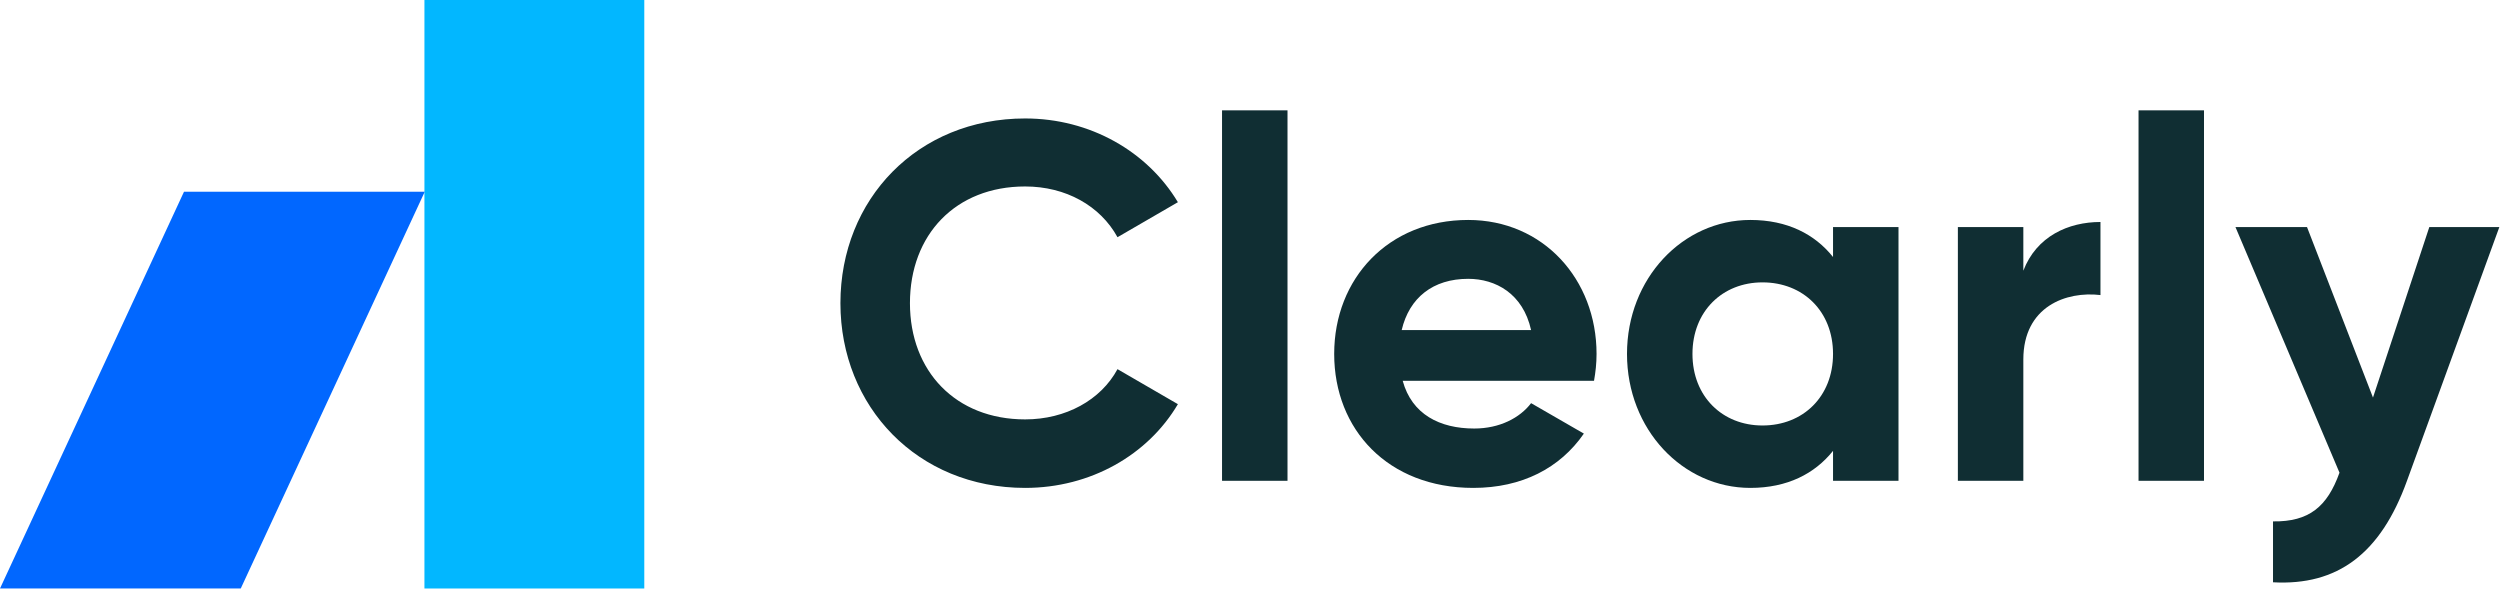
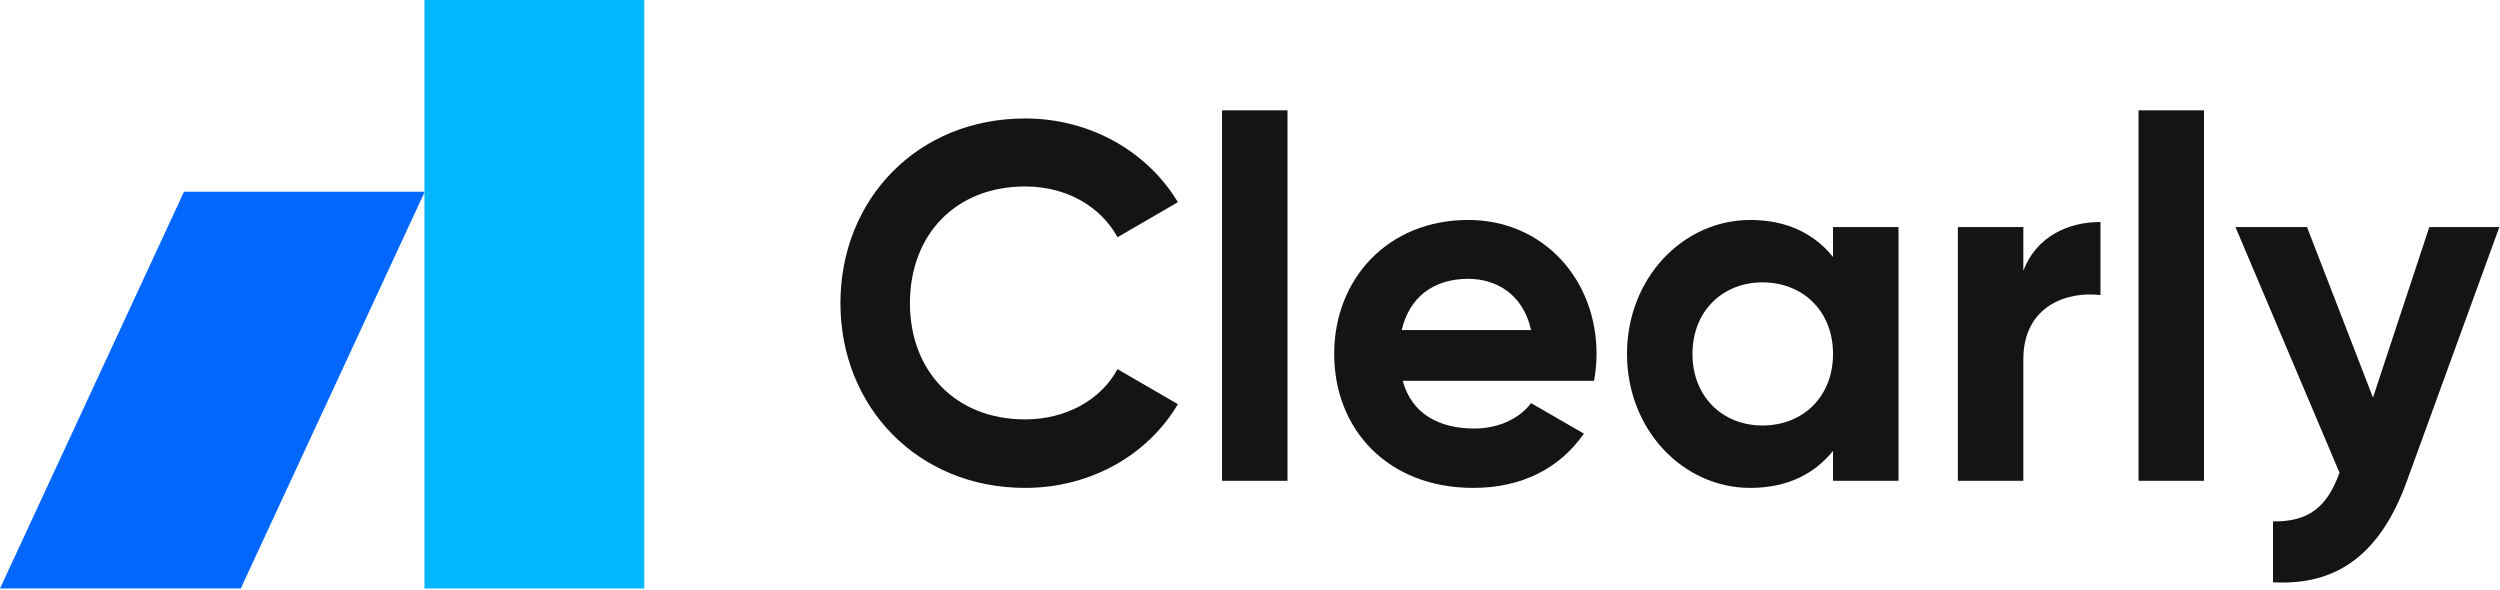
<svg xmlns="http://www.w3.org/2000/svg" width="100%" height="100%" viewBox="0 0 704 166" version="1.1" xml:space="preserve" style="fill-rule:evenodd;clip-rule:evenodd;stroke-linejoin:round;stroke-miterlimit:2;">
  <g>
    <g>
-       <path d="M288.68,137.393C307.114,137.393 323.263,128.104 331.694,113.814L314.688,103.954C309.973,112.671 300.112,118.101 288.68,118.101C269.102,118.101 256.241,104.525 256.241,85.376C256.241,66.084 269.102,52.509 288.68,52.509C300.112,52.509 309.83,57.939 314.688,66.799L331.694,56.939C323.12,42.648 306.972,33.359 288.68,33.359C258.384,33.359 236.663,56.081 236.663,85.376C236.663,114.529 258.384,137.393 288.68,137.393Z" style="fill:rgb(16,46,51);fill-rule:nonzero;" />
-       <rect x="344.126" y="31.073" width="18.435" height="104.32" style="fill:rgb(16,46,51);fill-rule:nonzero;" />
-       <path d="M395,107.241L448.875,107.241C449.303,104.811 449.589,102.382 449.589,99.667C449.589,78.66 434.584,61.94 413.435,61.94C390.999,61.94 375.708,78.374 375.708,99.667C375.708,120.959 390.856,137.393 414.864,137.393C428.582,137.393 439.3,131.82 446.017,122.102L431.155,113.528C428.011,117.672 422.295,120.673 415.149,120.673C405.432,120.673 397.572,116.672 395,107.241ZM394.714,92.95C396.858,83.804 403.574,78.517 413.435,78.517C421.151,78.517 428.868,82.661 431.155,92.95L394.714,92.95Z" style="fill:rgb(16,46,51);fill-rule:nonzero;" />
-       <path d="M516.182,63.941L516.182,72.372C511.038,65.941 503.321,61.94 492.889,61.94C473.883,61.94 458.163,78.374 458.163,99.667C458.163,120.959 473.883,137.393 492.889,137.393C503.321,137.393 511.038,133.392 516.182,126.961L516.182,135.393L534.617,135.393L534.617,63.941L516.182,63.941ZM496.319,119.816C485.029,119.816 476.598,111.671 476.598,99.667C476.598,87.663 485.029,79.517 496.319,79.517C507.751,79.517 516.182,87.663 516.182,99.667C516.182,111.671 507.751,119.816 496.319,119.816Z" style="fill:rgb(16,46,51);fill-rule:nonzero;" />
-       <path d="M569.771,76.23L569.771,63.941L551.336,63.941L551.336,135.393L569.771,135.393L569.771,101.239C569.771,86.234 581.918,81.947 591.492,83.09L591.492,62.512C582.489,62.512 573.486,66.513 569.771,76.23Z" style="fill:rgb(16,46,51);fill-rule:nonzero;" />
-       <rect x="602.21" y="31.073" width="18.435" height="104.32" style="fill:rgb(16,46,51);fill-rule:nonzero;" />
-       <path d="M684.094,63.941L668.231,111.956L649.654,63.941L629.505,63.941L658.8,133.106C655.37,142.681 650.226,146.968 640.079,146.825L640.079,163.973C658.228,164.974 670.375,155.971 677.806,135.393L703.814,63.941L684.094,63.941Z" style="fill:rgb(16,46,51);fill-rule:nonzero;" />
+       <path d="M288.68,137.393C307.114,137.393 323.263,128.104 331.694,113.814L314.688,103.954C309.973,112.671 300.112,118.101 288.68,118.101C269.102,118.101 256.241,104.525 256.241,85.376C256.241,66.084 269.102,52.509 288.68,52.509C300.112,52.509 309.83,57.939 314.688,66.799L331.694,56.939C323.12,42.648 306.972,33.359 288.68,33.359C258.384,33.359 236.663,56.081 236.663,85.376C236.663,114.529 258.384,137.393 288.68,137.393Z" style="fill:rgb(20,20,20);fill-rule:nonzero;" />
+       <rect x="344.126" y="31.073" width="18.435" height="104.32" style="fill:rgb(20,20,20);fill-rule:nonzero;" />
+       <path d="M395,107.241L448.875,107.241C449.303,104.811 449.589,102.382 449.589,99.667C449.589,78.66 434.584,61.94 413.435,61.94C390.999,61.94 375.708,78.374 375.708,99.667C375.708,120.959 390.856,137.393 414.864,137.393C428.582,137.393 439.3,131.82 446.017,122.102L431.155,113.528C428.011,117.672 422.295,120.673 415.149,120.673C405.432,120.673 397.572,116.672 395,107.241ZM394.714,92.95C396.858,83.804 403.574,78.517 413.435,78.517C421.151,78.517 428.868,82.661 431.155,92.95L394.714,92.95Z" style="fill:rgb(20,20,20);fill-rule:nonzero;" />
+       <path d="M516.182,63.941L516.182,72.372C511.038,65.941 503.321,61.94 492.889,61.94C473.883,61.94 458.163,78.374 458.163,99.667C458.163,120.959 473.883,137.393 492.889,137.393C503.321,137.393 511.038,133.392 516.182,126.961L516.182,135.393L534.617,135.393L534.617,63.941L516.182,63.941ZM496.319,119.816C485.029,119.816 476.598,111.671 476.598,99.667C476.598,87.663 485.029,79.517 496.319,79.517C507.751,79.517 516.182,87.663 516.182,99.667C516.182,111.671 507.751,119.816 496.319,119.816Z" style="fill:rgb(20,20,20);fill-rule:nonzero;" />
+       <path d="M569.771,76.23L569.771,63.941L551.336,63.941L551.336,135.393L569.771,135.393L569.771,101.239C569.771,86.234 581.918,81.947 591.492,83.09L591.492,62.512C582.489,62.512 573.486,66.513 569.771,76.23Z" style="fill:rgb(20,20,20);fill-rule:nonzero;" />
+       <rect x="602.21" y="31.073" width="18.435" height="104.32" style="fill:rgb(20,20,20);fill-rule:nonzero;" />
+       <path d="M684.094,63.941L668.231,111.956L649.654,63.941L629.505,63.941L658.8,133.106C655.37,142.681 650.226,146.968 640.079,146.825L640.079,163.973C658.228,164.974 670.375,155.971 677.806,135.393L703.814,63.941L684.094,63.941Z" style="fill:rgb(20,20,20);fill-rule:nonzero;" />
    </g>
    <g>
      <rect x="119.522" y="-0" width="61.91" height="165.72" style="fill:rgb(2,183,255);" />
      <path d="M119.607,53.998L67.795,165.72L-0,165.72L51.812,53.998L119.607,53.998Z" style="fill:rgb(1,103,255);" />
    </g>
  </g>
</svg>
